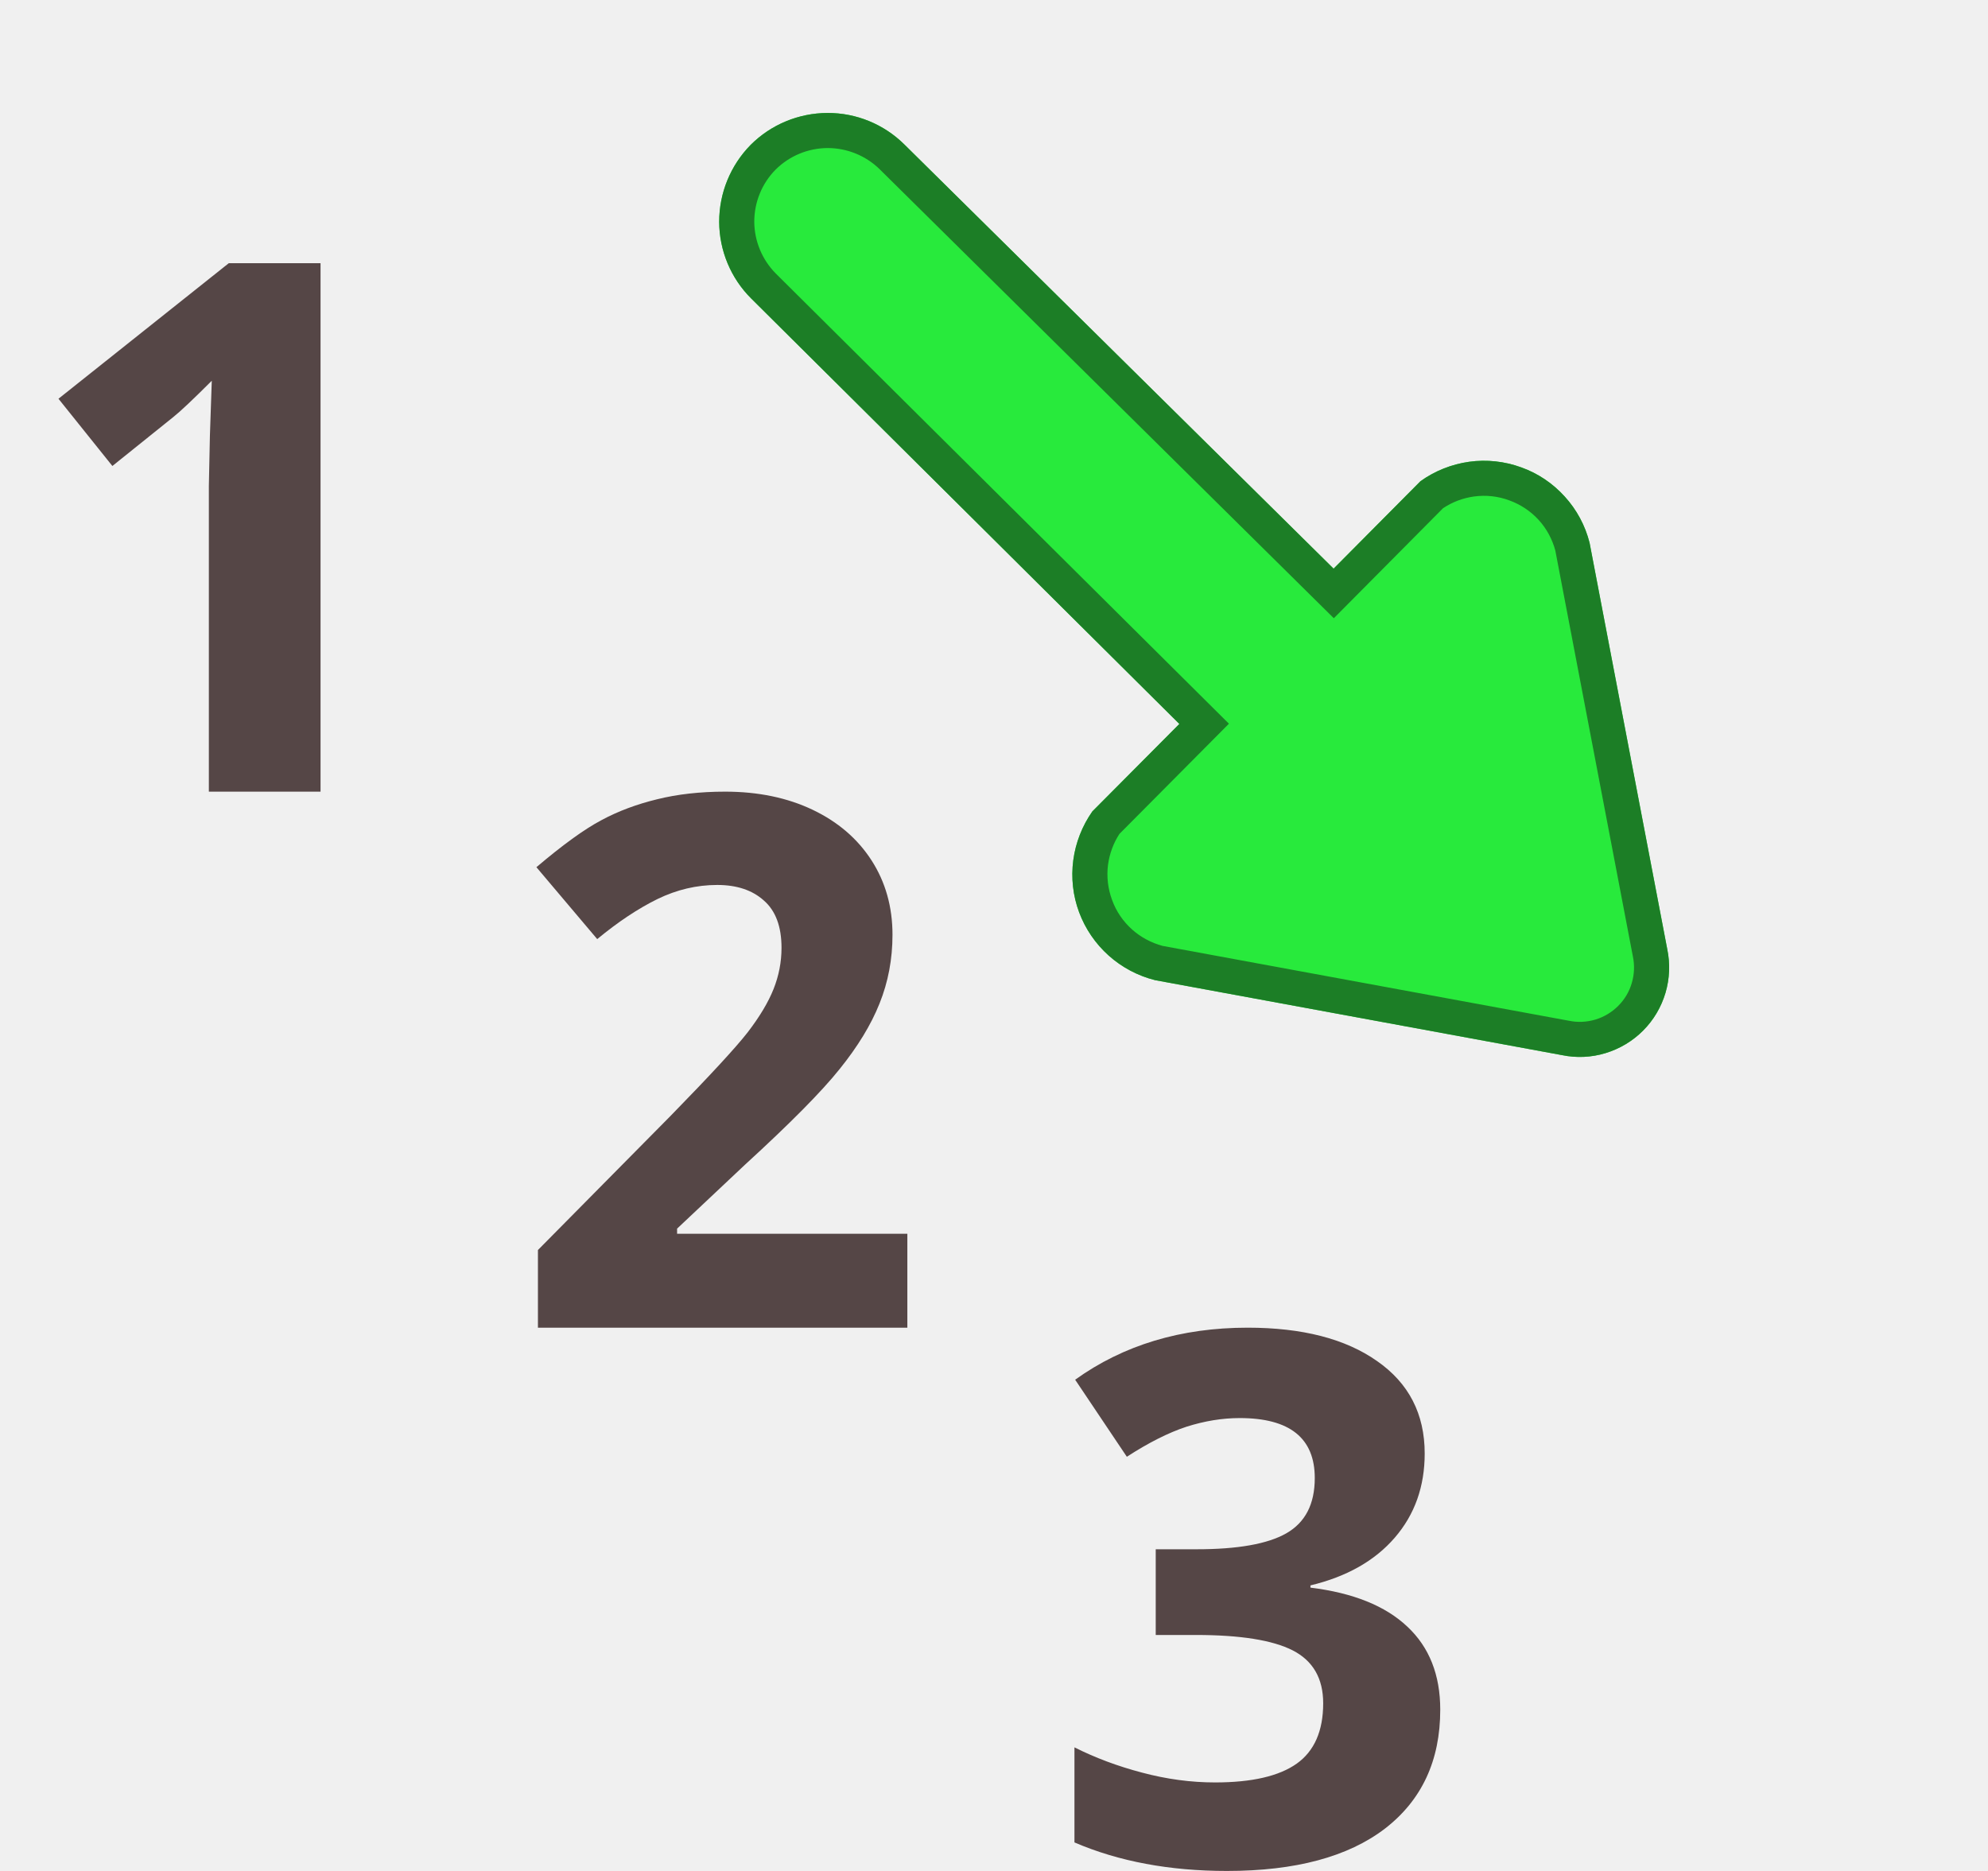
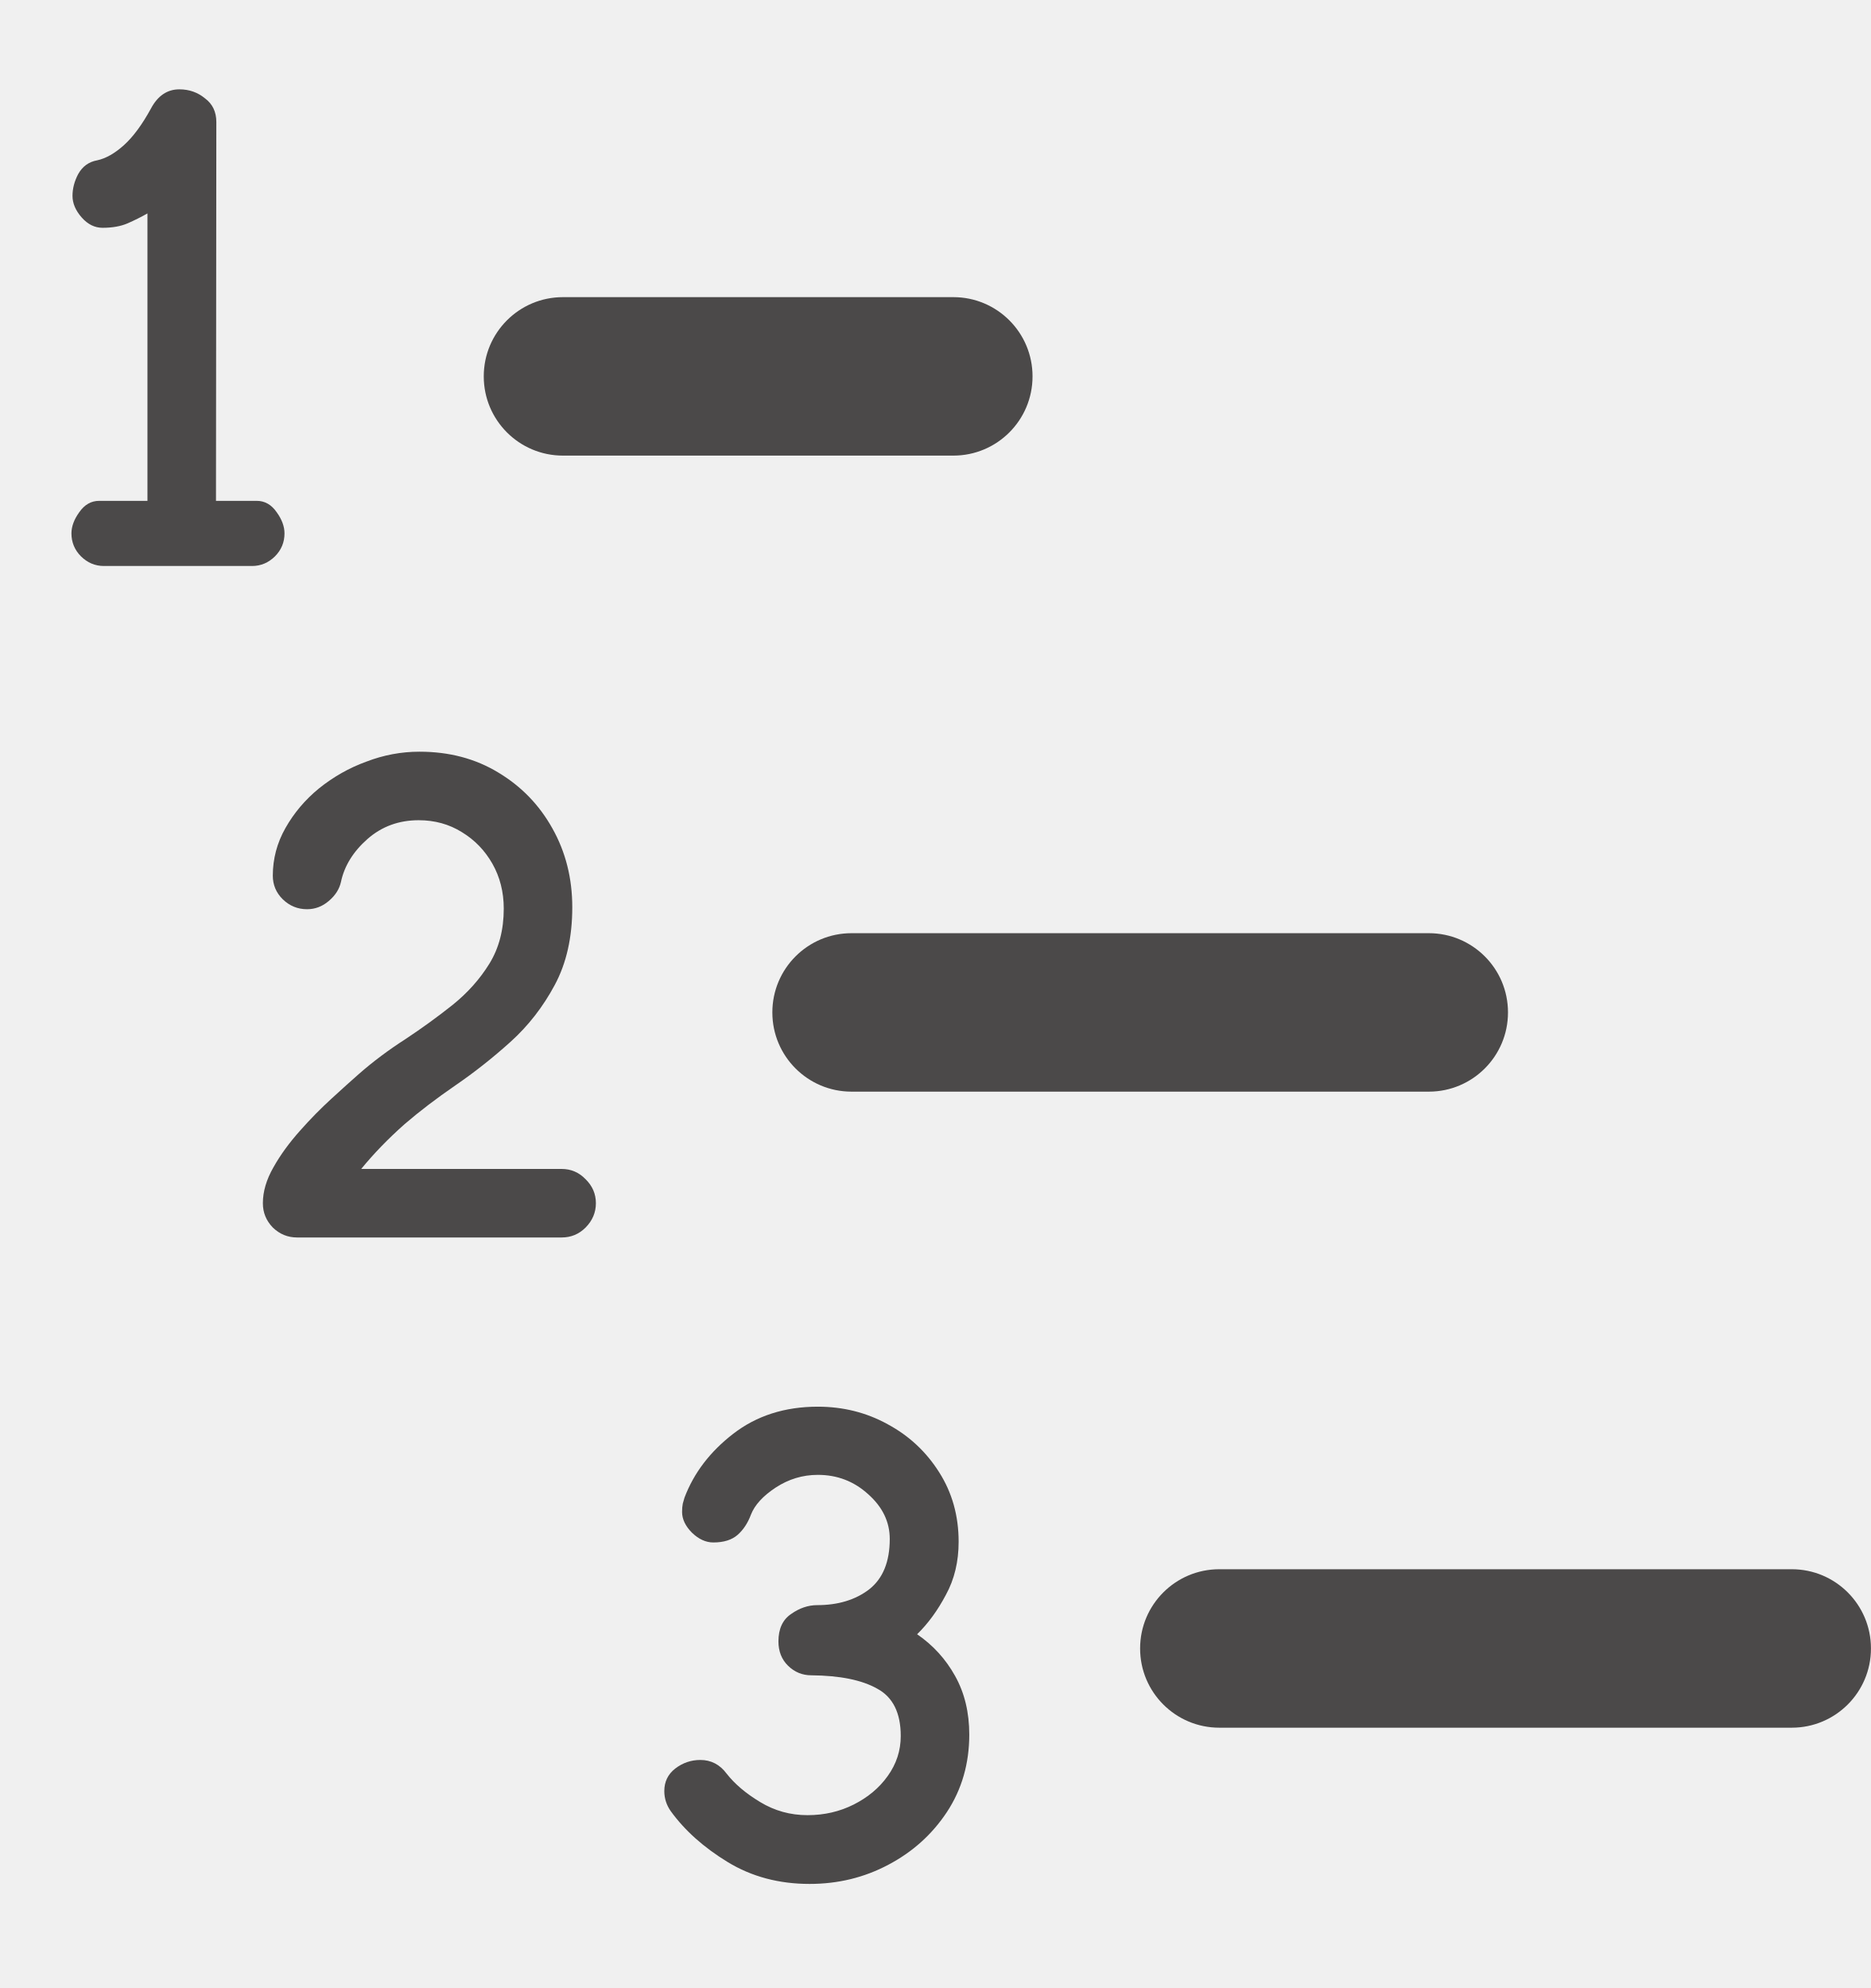
- <svg xmlns="http://www.w3.org/2000/svg" width="17" height="16" viewBox="0 0 17 16" fill="none">
-   <g clip-path="url(#clip0_312_1813)">
-     <path d="M2.741 6.77H1.786V4.155L1.795 3.726L1.811 3.256C1.652 3.415 1.542 3.519 1.48 3.568L0.961 3.985L0.5 3.41L1.956 2.251H2.741V6.77Z" fill="#554646" />
-     <path d="M7.759 11.354H4.6V10.69L5.734 9.543C6.07 9.199 6.29 8.961 6.393 8.829C6.496 8.695 6.57 8.571 6.615 8.458C6.66 8.345 6.683 8.227 6.683 8.106C6.683 7.924 6.633 7.789 6.532 7.701C6.433 7.612 6.3 7.568 6.133 7.568C5.958 7.568 5.788 7.608 5.623 7.688C5.458 7.769 5.286 7.883 5.107 8.031L4.587 7.416C4.81 7.227 4.994 7.093 5.141 7.015C5.287 6.936 5.447 6.877 5.62 6.835C5.793 6.792 5.987 6.77 6.201 6.77C6.483 6.77 6.733 6.822 6.949 6.925C7.165 7.028 7.333 7.172 7.453 7.358C7.572 7.543 7.632 7.755 7.632 7.994C7.632 8.203 7.595 8.398 7.521 8.582C7.449 8.763 7.335 8.95 7.181 9.141C7.028 9.333 6.758 9.606 6.371 9.96L5.79 10.507V10.551H7.759V11.354Z" fill="#554646" />
-     <path d="M12.183 12.43C12.183 12.712 12.098 12.952 11.927 13.15C11.756 13.348 11.515 13.484 11.206 13.558V13.577C11.571 13.622 11.847 13.733 12.035 13.911C12.222 14.086 12.316 14.323 12.316 14.621C12.316 15.056 12.158 15.395 11.843 15.638C11.528 15.879 11.078 16 10.492 16C10.002 16 9.567 15.919 9.188 15.756V14.943C9.363 15.031 9.556 15.104 9.766 15.159C9.976 15.215 10.184 15.243 10.39 15.243C10.706 15.243 10.938 15.189 11.089 15.082C11.239 14.975 11.315 14.803 11.315 14.566C11.315 14.354 11.228 14.203 11.055 14.114C10.882 14.026 10.606 13.982 10.227 13.982H9.883V13.249H10.233C10.583 13.249 10.839 13.204 10.999 13.113C11.162 13.02 11.243 12.863 11.243 12.64C11.243 12.298 11.029 12.127 10.601 12.127C10.452 12.127 10.301 12.152 10.146 12.201C9.994 12.251 9.824 12.336 9.636 12.458L9.194 11.799C9.606 11.503 10.098 11.354 10.669 11.354C11.136 11.354 11.505 11.449 11.775 11.639C12.047 11.828 12.183 12.092 12.183 12.43Z" fill="#554646" />
-     <path d="M13.356 9.023L9.877 8.382C9.73 8.345 9.594 8.273 9.481 8.172C9.368 8.071 9.281 7.944 9.228 7.802C9.175 7.66 9.158 7.507 9.178 7.356C9.198 7.206 9.254 7.063 9.341 6.939L10.085 6.191L6.424 2.553C6.249 2.379 6.151 2.143 6.15 1.897C6.15 1.651 6.246 1.415 6.419 1.239C6.593 1.065 6.829 0.967 7.076 0.966C7.322 0.965 7.558 1.062 7.733 1.235L11.404 4.863L12.147 4.115C12.27 4.027 12.413 3.97 12.563 3.949C12.713 3.928 12.867 3.945 13.009 3.997C13.152 4.048 13.279 4.134 13.381 4.247C13.483 4.359 13.556 4.495 13.593 4.642L14.257 8.116C14.283 8.24 14.278 8.369 14.242 8.491C14.206 8.612 14.141 8.723 14.051 8.813C13.962 8.903 13.851 8.969 13.73 9.006C13.609 9.043 13.48 9.049 13.356 9.023Z" fill="#28EA3C" />
-     <path fill-rule="evenodd" clip-rule="evenodd" d="M13.41 8.728L9.941 8.089C9.845 8.063 9.755 8.015 9.681 7.949C9.604 7.88 9.545 7.794 9.51 7.697C9.474 7.601 9.462 7.497 9.475 7.395C9.488 7.301 9.521 7.21 9.573 7.131L10.509 6.189L6.636 2.341C6.636 2.341 6.636 2.341 6.636 2.341C6.518 2.223 6.451 2.063 6.45 1.896C6.45 1.73 6.515 1.569 6.632 1.451C6.75 1.333 6.91 1.267 7.077 1.266C7.243 1.266 7.404 1.331 7.523 1.448L11.406 5.287L12.34 4.346C12.42 4.293 12.51 4.259 12.604 4.246C12.706 4.232 12.81 4.243 12.906 4.279C13.003 4.314 13.09 4.372 13.159 4.448C13.226 4.522 13.274 4.611 13.3 4.708L13.963 8.178C13.979 8.254 13.976 8.332 13.954 8.406C13.933 8.48 13.893 8.547 13.838 8.602C13.784 8.656 13.717 8.697 13.643 8.719C13.57 8.741 13.491 8.745 13.416 8.729L13.41 8.728ZM13.593 4.642C13.556 4.495 13.483 4.359 13.381 4.247C13.279 4.134 13.152 4.048 13.009 3.997C12.867 3.945 12.713 3.928 12.563 3.949C12.413 3.97 12.27 4.027 12.147 4.115L11.404 4.863L7.733 1.235C7.558 1.062 7.322 0.965 7.076 0.966C6.829 0.967 6.593 1.065 6.419 1.239C6.246 1.415 6.15 1.651 6.15 1.897C6.151 2.143 6.249 2.379 6.424 2.553L10.085 6.191L9.341 6.939C9.254 7.063 9.198 7.206 9.178 7.356C9.158 7.507 9.175 7.66 9.228 7.802C9.281 7.944 9.368 8.071 9.481 8.172C9.594 8.273 9.73 8.345 9.877 8.382L13.356 9.023C13.48 9.049 13.609 9.043 13.73 9.006C13.851 8.969 13.962 8.903 14.051 8.813C14.141 8.723 14.206 8.612 14.242 8.491C14.278 8.369 14.283 8.24 14.257 8.116L13.593 4.642Z" fill="#1C7E26" />
+ <svg xmlns="http://www.w3.org/2000/svg" width="16" height="17" viewBox="0 0 16 17" fill="none">
+   <g clip-path="url(#clip0_364_1775)">
+     <rect x="4.137" y="2.541" width="4.693" height="1.355" rx="0.677" fill="#4B4949" />
+     <rect x="6.605" y="7.98" width="6.291" height="1.355" rx="0.677" fill="#4B4949" />
+     <rect x="9.75" y="13.419" width="6.25" height="1.355" rx="0.677" fill="#4B4949" />
+     <path d="M0.877 1.948C0.811 1.948 0.751 1.919 0.699 1.86C0.646 1.8 0.62 1.738 0.62 1.675C0.62 1.613 0.636 1.55 0.669 1.488C0.705 1.424 0.758 1.384 0.831 1.371C0.905 1.355 0.981 1.312 1.059 1.242C1.139 1.17 1.216 1.065 1.291 0.928C1.349 0.819 1.43 0.764 1.534 0.764C1.618 0.764 1.691 0.79 1.753 0.841C1.818 0.889 1.85 0.957 1.85 1.043L1.847 4.283H2.196C2.264 4.283 2.321 4.315 2.366 4.38C2.411 4.442 2.433 4.503 2.433 4.561C2.433 4.637 2.406 4.703 2.351 4.758C2.296 4.812 2.231 4.84 2.155 4.84H0.889C0.813 4.84 0.748 4.812 0.693 4.758C0.638 4.703 0.611 4.637 0.611 4.561C0.611 4.503 0.633 4.442 0.678 4.38C0.723 4.315 0.78 4.283 0.848 4.283H1.261V1.825C1.207 1.856 1.15 1.884 1.091 1.91C1.033 1.935 0.961 1.948 0.877 1.948Z" fill="#4B4949" />
+     <path d="M2.541 10.582C2.461 10.582 2.392 10.554 2.333 10.497C2.276 10.438 2.248 10.369 2.248 10.289C2.248 10.19 2.278 10.087 2.339 9.981C2.399 9.874 2.475 9.771 2.564 9.671C2.654 9.569 2.745 9.477 2.837 9.393C2.929 9.309 3.006 9.239 3.068 9.185C3.191 9.077 3.324 8.978 3.467 8.886C3.609 8.792 3.744 8.694 3.871 8.593C4 8.489 4.104 8.372 4.185 8.241C4.267 8.108 4.308 7.951 4.308 7.77C4.308 7.627 4.275 7.499 4.211 7.386C4.146 7.272 4.06 7.183 3.95 7.116C3.841 7.048 3.718 7.014 3.581 7.014C3.411 7.014 3.265 7.067 3.142 7.175C3.021 7.282 2.945 7.404 2.916 7.541C2.902 7.604 2.867 7.658 2.811 7.705C2.756 7.752 2.694 7.775 2.626 7.775C2.546 7.775 2.477 7.747 2.418 7.69C2.361 7.634 2.333 7.566 2.333 7.488C2.333 7.344 2.369 7.208 2.441 7.081C2.514 6.952 2.609 6.839 2.729 6.741C2.85 6.644 2.984 6.567 3.133 6.513C3.281 6.456 3.433 6.428 3.587 6.428C3.841 6.428 4.065 6.487 4.261 6.606C4.458 6.724 4.612 6.883 4.724 7.084C4.837 7.285 4.894 7.51 4.894 7.758C4.894 8.016 4.844 8.237 4.744 8.423C4.645 8.608 4.519 8.771 4.366 8.909C4.214 9.046 4.057 9.17 3.895 9.281C3.732 9.393 3.588 9.503 3.461 9.612C3.32 9.737 3.196 9.865 3.089 9.996H4.803C4.883 9.996 4.951 10.025 5.008 10.084C5.066 10.141 5.096 10.209 5.096 10.289C5.096 10.369 5.066 10.438 5.008 10.497C4.951 10.554 4.883 10.582 4.803 10.582H2.541Z" fill="#4B4949" />
+     <path d="M7.609 13.16C7.609 13.014 7.547 12.886 7.424 12.777C7.303 12.667 7.16 12.612 6.994 12.612C6.863 12.612 6.743 12.649 6.633 12.721C6.524 12.793 6.454 12.87 6.422 12.952C6.395 13.024 6.357 13.082 6.308 13.125C6.259 13.168 6.19 13.19 6.1 13.19C6.036 13.19 5.975 13.162 5.918 13.107C5.862 13.051 5.833 12.991 5.833 12.929C5.833 12.902 5.835 12.878 5.839 12.858C5.845 12.837 5.85 12.819 5.854 12.806C5.934 12.595 6.073 12.413 6.27 12.261C6.469 12.107 6.71 12.029 6.994 12.029C7.21 12.029 7.41 12.079 7.591 12.179C7.775 12.278 7.921 12.415 8.031 12.589C8.142 12.763 8.198 12.961 8.198 13.184C8.198 13.354 8.162 13.505 8.089 13.638C8.019 13.771 7.937 13.883 7.843 13.975C7.98 14.069 8.088 14.188 8.168 14.332C8.249 14.477 8.289 14.644 8.289 14.833C8.289 15.081 8.225 15.302 8.098 15.495C7.971 15.687 7.804 15.837 7.597 15.946C7.39 16.056 7.166 16.11 6.923 16.11C6.662 16.11 6.428 16.048 6.223 15.923C6.018 15.798 5.856 15.653 5.737 15.489C5.7 15.437 5.681 15.379 5.681 15.316C5.681 15.236 5.712 15.172 5.775 15.123C5.839 15.074 5.911 15.05 5.989 15.05C6.081 15.05 6.156 15.089 6.214 15.167C6.283 15.255 6.378 15.336 6.501 15.41C6.625 15.485 6.759 15.522 6.906 15.522C7.05 15.522 7.182 15.491 7.301 15.431C7.422 15.37 7.519 15.289 7.591 15.188C7.666 15.084 7.703 14.97 7.703 14.845C7.703 14.648 7.636 14.513 7.503 14.441C7.371 14.366 7.182 14.328 6.938 14.326C6.862 14.326 6.795 14.299 6.739 14.244C6.684 14.19 6.657 14.12 6.657 14.036C6.657 13.929 6.693 13.851 6.765 13.802C6.837 13.751 6.912 13.726 6.988 13.726C7.167 13.726 7.316 13.681 7.433 13.591C7.55 13.499 7.609 13.356 7.609 13.16Z" fill="#4B4949" />
  </g>
  <defs>
-     <clipPath id="clip0_312_1813">
-       <rect width="16" height="16" fill="white" transform="translate(0.5)" />
+     <clipPath id="clip0_364_1775">
+       <rect width="16" height="16" fill="white" transform="translate(0 0.448975)" />
    </clipPath>
  </defs>
</svg>
